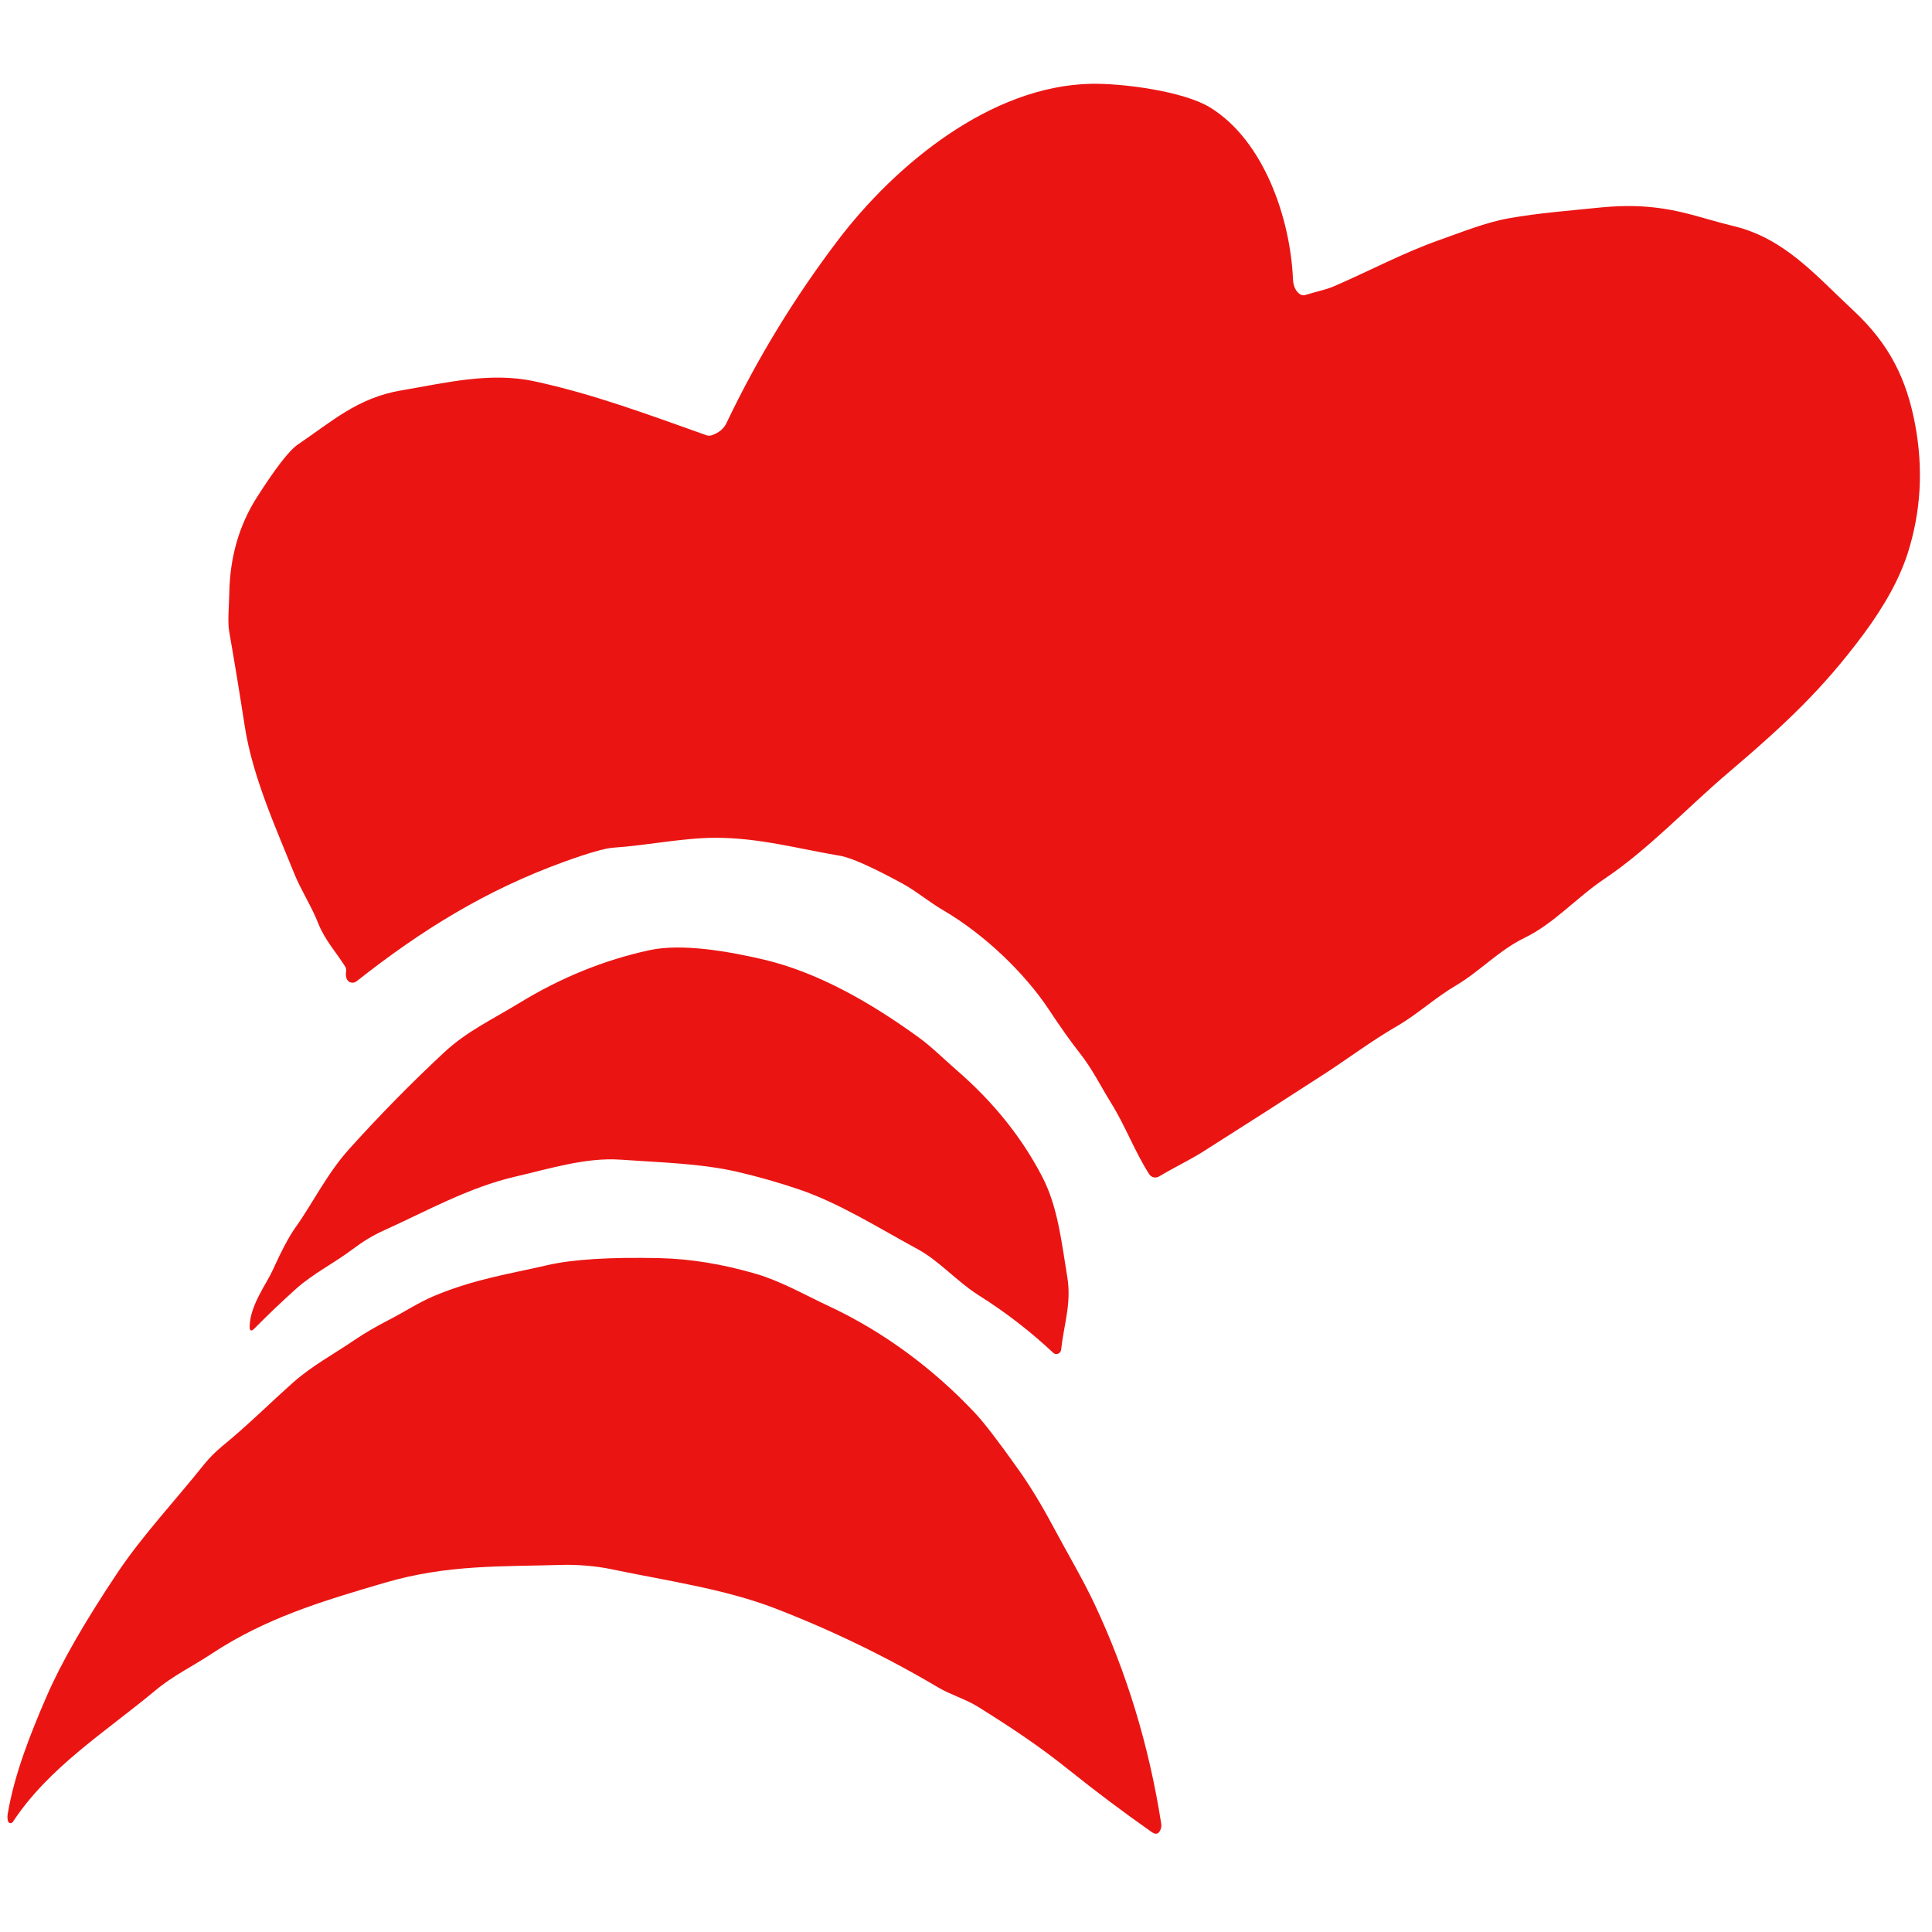
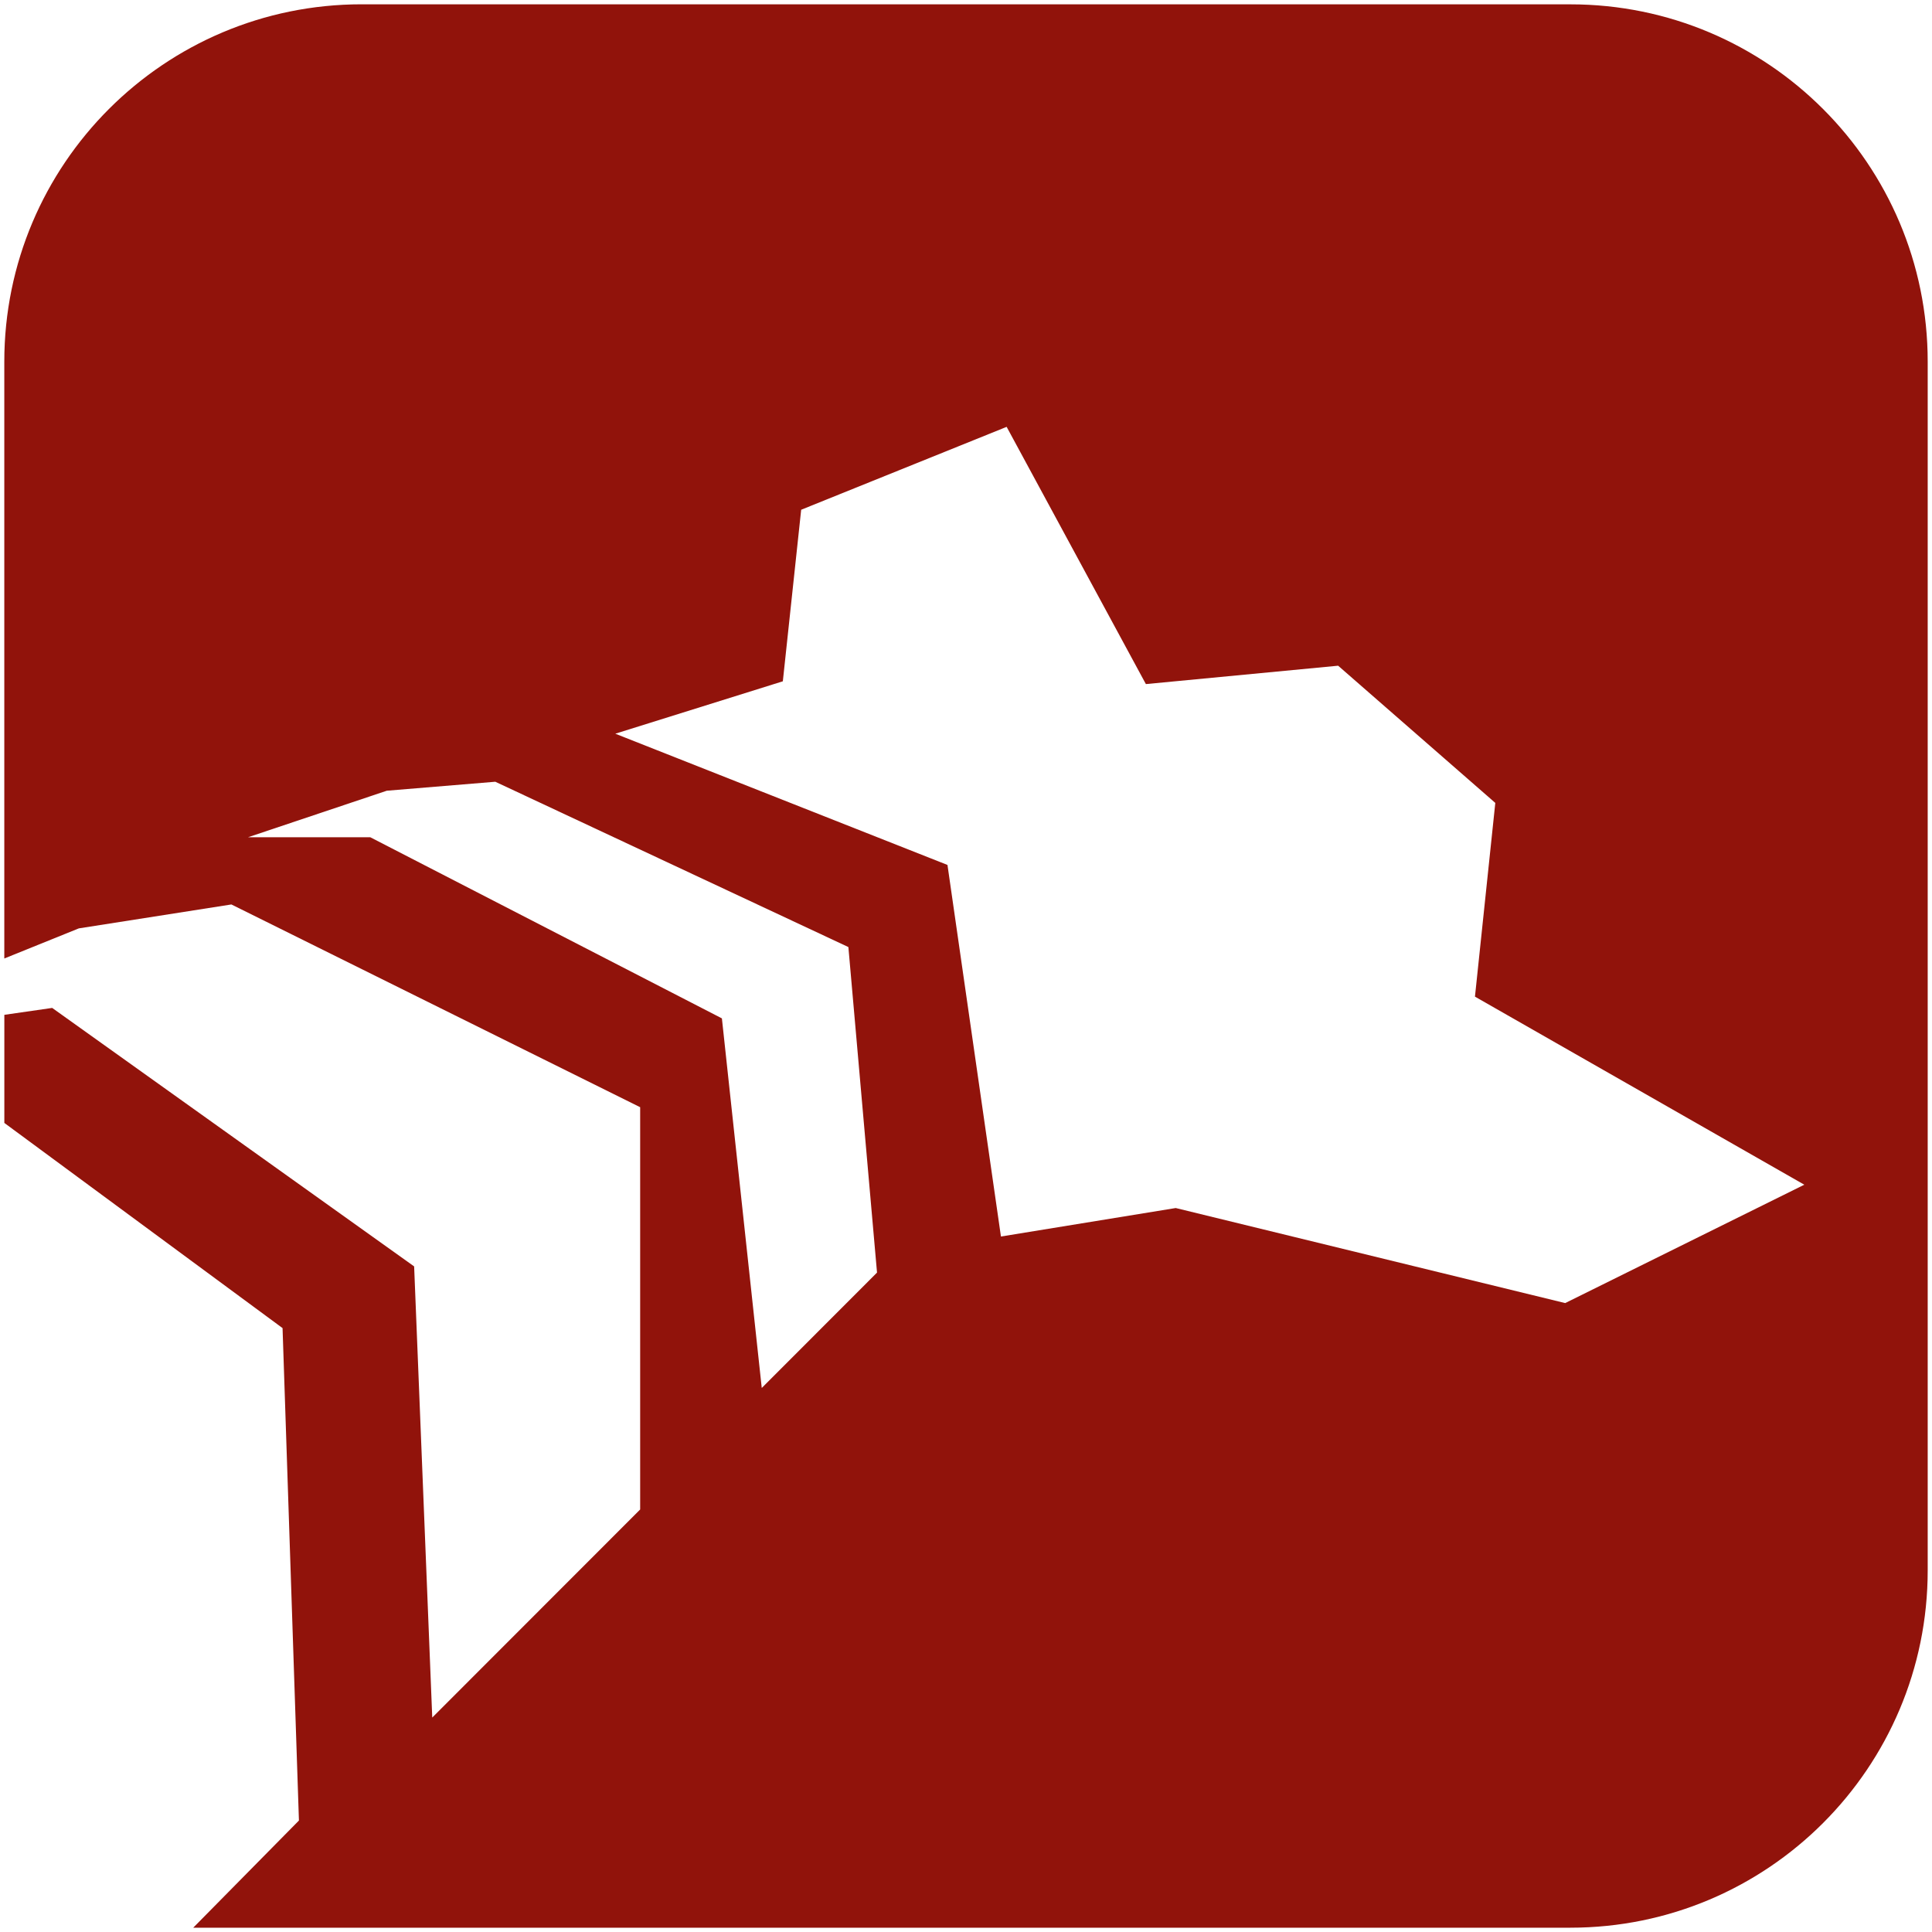
- <svg xmlns="http://www.w3.org/2000/svg" width="22" height="22" viewBox="0 0 1024 1024" fill="none">
-   <path d="M377.226 230.684C380.996 229.406 383.59 227.278 385.006 224.3C401.307 190.14 420.931 157.923 443.878 127.651C474.533 87.187 525.156 45.492 578.294 44.414C594.893 44.097 627.24 48.29 641.398 56.979C670.137 74.647 683.922 116.156 685.302 147.88C685.454 151.58 686.665 154.252 688.934 155.897C689.348 156.2 689.83 156.398 690.339 156.477C690.849 156.556 691.372 156.514 691.866 156.352C696.923 154.702 702.379 153.747 707.142 151.677C725.681 143.705 743.873 133.931 762.655 127.316C774.757 123.064 787.228 117.931 799.609 115.716C815.677 112.856 830.772 111.781 846.872 110.112C856.456 109.121 865.174 108.947 873.027 109.592C891.248 111.096 902.483 115.903 918.916 119.846C946.093 126.435 962.558 146.21 982.249 164.497C1001.62 182.513 1010.57 201.112 1015.06 225.009C1019.46 248.461 1018.15 271.206 1011.12 293.244C1006.83 306.633 998.893 321.106 987.31 336.663C966.145 365.008 946.963 383.249 915.836 409.72C894.291 428.027 873.692 450.189 850.362 465.828C835.551 475.772 823.664 489.512 807.937 497.132C794.411 503.71 784.505 514.731 771.479 522.449C760.422 528.98 751.175 537.689 740.418 543.874C727.416 551.358 712.874 562.126 703.094 568.462C681.439 582.495 659.713 596.415 637.917 610.223C630.728 614.786 622.246 618.8 614.353 623.526C613.485 624.054 612.454 624.229 611.476 624.014C610.498 623.798 609.649 623.209 609.107 622.37C601.405 610.324 596.376 596.587 588.949 584.685C583.221 575.452 579.064 566.7 572.036 557.811C567.505 552.067 562.089 544.431 555.79 534.904C543.317 516.075 522.03 495.392 500.185 482.615C492.5 478.144 485.404 472.151 478.183 468.224C461.976 459.425 450.983 454.542 445.204 453.574C423.024 449.869 402.352 443.964 378.84 444.051C361.754 444.1 343.059 448.095 325.005 449.291C320.648 449.587 311.973 452.079 298.981 456.767C257.7 471.727 223.556 492.807 188.975 520.11C188.553 520.442 188.062 520.674 187.54 520.786C187.019 520.897 186.482 520.886 185.973 520.753C185.463 520.62 184.995 520.369 184.606 520.02C184.217 519.671 183.918 519.233 183.732 518.741C183.288 517.558 183.192 516.319 183.445 515.023C183.616 514.061 183.428 513.079 182.916 512.266C177.901 504.297 172.188 498.298 168.629 489.28C164.986 480.092 159.359 471.475 155.986 463.07C146.033 438.362 133.801 411.484 129.696 384.749C127.119 368.03 124.379 351.348 121.476 334.706C120.565 329.425 121.403 321.195 121.529 314.149C121.909 295.145 126.78 278.298 136.144 263.606C146.125 247.98 153.349 238.657 157.816 235.635C175.902 223.437 189.482 210.814 212.878 206.878C236.275 202.942 259.604 197.049 283.114 202.07C314.396 208.772 344.319 220.012 374.333 230.654C375.28 230.991 376.245 231.001 377.226 230.684Z" fill="#EA1513" />
-   <path d="M273.237 623.608C248.335 629.361 226.267 641.869 203.089 652.334C197.763 654.734 192.408 657.964 187.025 662.025C176.894 669.645 165.824 675.091 156.795 683.201C149.246 689.984 141.986 696.911 135.016 703.981C133.141 705.875 132.244 705.516 132.324 702.904C132.57 691.813 141.244 680.475 144.434 673.413C149.381 662.509 153.535 654.754 156.894 650.151C164.648 639.49 173.312 622.046 184.936 609.162C201.009 591.292 217.833 574.167 235.41 557.787C247.424 546.577 261.097 540.273 275.087 531.707C297.164 518.177 320.233 508.806 344.294 503.595C361.753 499.836 386.713 504.403 404.04 508.414C434.001 515.354 462.175 531.947 486.806 549.757C493.657 554.691 500.343 561.395 507.079 567.246C526.52 584.055 541.659 602.933 552.497 623.879C560.803 639.914 562.74 659.136 565.691 676.87C567.993 690.828 563.897 701.802 562.416 715.407C562.366 715.87 562.187 716.312 561.9 716.685C561.613 717.057 561.229 717.344 560.792 717.512C560.355 717.68 559.884 717.723 559.431 717.636C558.978 717.549 558.562 717.335 558.231 717.019C546.216 705.729 533.107 695.601 518.901 686.636C506.862 679.014 498.061 668.414 486.16 661.959C465.704 650.857 445.052 637.802 423.945 630.565C413.126 626.87 402.14 623.725 390.985 621.129C371.598 616.625 349.751 616.127 328.913 614.651C310.541 613.342 291.188 619.478 273.237 623.608Z" fill="#EA1513" />
-   <path d="M4.09 961.437C7.551 940.474 16.32 918.41 24.811 898.862C32.47 881.223 45.045 859.334 62.538 833.195C75.56 813.794 92.872 795.334 108.168 776.166C110.979 772.68 114.328 769.338 118.214 766.143C131.373 755.38 142.965 743.753 155.617 732.531C165.395 723.875 177.068 717.609 188.07 710.121C193.293 706.588 199.217 703.12 205.843 699.716C214.093 695.516 221.99 690.237 230.212 686.824C251.802 677.836 269.612 675.326 290.165 670.55C303.483 667.473 323.346 666.236 349.752 666.839C365.92 667.212 382.875 669.981 400.617 675.147C413.711 678.962 426.541 686.293 439.403 692.325C467.734 705.553 494.583 725.215 516.99 749.153C521.684 754.171 529.25 764.035 539.688 778.746C545.755 787.27 551.831 797.22 557.915 808.595C565.284 822.414 573.921 837.018 580 849.904C597.238 886.518 609.067 925.448 615.484 966.694C615.629 967.625 615.533 968.58 615.205 969.466C614.246 972.066 612.673 972.6 610.488 971.067C595.474 960.529 580.819 949.53 566.522 938.07C550.253 925.016 535.233 915.173 518.537 904.745C511.787 900.512 503.785 898.26 497.457 894.486C469.686 878.048 440.752 864.023 410.654 852.411C383.829 842.091 353.185 837.823 324.068 831.718C316.231 830.059 305.92 829.17 297.726 829.433C265.993 830.4 237.366 829.116 203.981 838.882C170.788 848.622 140.815 857.557 111.88 876.708C101.886 883.304 91.694 888.159 82.52 895.824C55.984 917.951 25.947 936.57 6.798 965.663C6.648 965.884 6.441 966.061 6.199 966.173C5.958 966.285 5.692 966.328 5.431 966.297C5.17 966.267 4.925 966.164 4.724 966C4.522 965.837 4.372 965.619 4.289 965.371C3.917 964.2 3.85 962.889 4.09 961.437Z" fill="#EA1513" />
+ <svg xmlns="http://www.w3.org/2000/svg" id="Calque_1" viewBox="0 0 512 512">
+   <defs>
+     <style>.cls-1{fill:#91130b;stroke-width:0px;}</style>
+   </defs>
+   <path class="cls-1" d="M95.84,1.14C43.54,1.14,1.14,43.54,1.14,95.84v158.17l19.75-7.98,40.43-6.34,108.33,53.73v106.61l-55.1,55.14-4.8-119.56L13.83,267.11l-12.68,1.83v28.65l73.73,54.37,4.34,130.5-28.01,28.4h364.96c52.3,0,94.69-42.4,94.69-94.69V95.84c0-52.3-42.4-94.69-94.69-94.69H95.84ZM201.87,367.81l-10.56-97.93-93.18-48h-32.4l36.77-12.33,28.76-2.38,93.57,43.81,7.59,86.27-30.54,30.57ZM414.79,345.33l-103.21-25.19-46.32,7.55-14.17-98.47-88.03-34.78,44.4-13.89,4.86-45.46,54.45-21.97,36.9,68.17,50.95-4.87,41.65,36.36-5.39,51.34,87.28,49.84-63.37,31.37Z" />
</svg>
